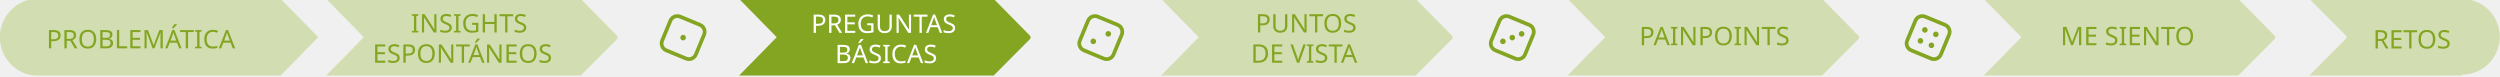
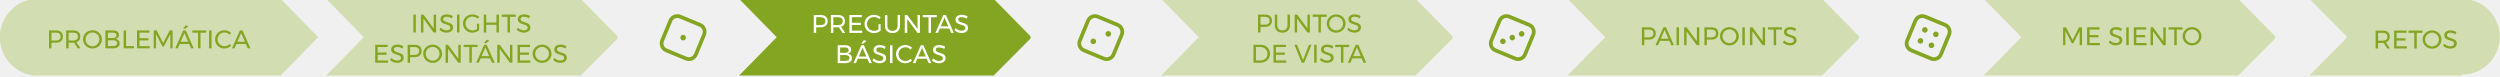
<svg xmlns="http://www.w3.org/2000/svg" version="1.1" id="Capa_1" x="0px" y="0px" width="1075.309px" height="33px" viewBox="0 0 1075.309 33" enable-background="new 0 0 1075.309 33" xml:space="preserve">
  <g>
    <g>
      <g>
-         <path fill="#D2DEB2" d="M265.68,16.164c0-0.178-0.068-0.591-0.204-0.728L249.776-0.5H140.279l16.192,16.502L140.283,32.5h109.498     l15.695-15.77C265.611,16.594,265.68,16.343,265.68,16.164z" />
+         <path fill="#D2DEB2" d="M265.68,16.164c0-0.178-0.068-0.591-0.204-0.728L249.776-0.5H140.279l16.192,16.502L140.283,32.5h109.497     l15.695-15.77C265.611,16.594,265.68,16.343,265.68,16.164z" />
      </g>
    </g>
    <g>
      <g>
        <g>
-           <path fill="#83A521" d="M443.291,16.164c0-0.178-0.067-0.591-0.203-0.728L427.388-0.5H317.892l16.191,16.502L317.895,32.5      h109.498l15.695-15.77C443.224,16.594,443.291,16.343,443.291,16.164z" />
+           <path fill="#83A521" d="M443.291,16.164c0-0.178-0.067-0.591-0.203-0.728L427.388-0.5H317.892l16.19,16.502L317.895,32.5      h109.498l15.695-15.77C443.224,16.594,443.291,16.343,443.291,16.164z" />
        </g>
      </g>
    </g>
    <g>
      <g>
        <g>
          <g>
            <path fill="#D2DEB2" d="M624.803,16.164c0-0.178-0.067-0.591-0.203-0.728L608.898-0.5H499.4l16.194,16.502L499.405,32.5       h109.498L624.6,16.73C624.734,16.594,624.803,16.343,624.803,16.164z" />
          </g>
        </g>
      </g>
    </g>
    <g>
      <g>
        <g>
          <path fill="#D2DEB2" d="M978.635,16.164c0-0.178-0.066-0.591-0.204-0.728L962.732-0.5H853.235l16.191,16.502L853.239,32.5      h109.498l15.692-15.77C978.567,16.594,978.635,16.343,978.635,16.164z" />
        </g>
      </g>
    </g>
    <g>
      <g>
        <g>
          <path fill="#D2DEB2" d="M799.635,16.164c0-0.178-0.066-0.591-0.204-0.728L783.732-0.5H674.235l16.191,16.502L674.239,32.5      h109.498l15.692-15.77C799.567,16.594,799.635,16.343,799.635,16.164z" />
        </g>
      </g>
    </g>
    <g>
      <g>
        <g>
          <g>
-             <text transform="matrix(1 0 0 1 176.7017 13.9707)" fill="#83A521" font-family="'Montserrat-Regular'" font-size="11">INSIGHTS</text>
-             <text transform="matrix(1 0 0 1 160.2847 26.9707)" fill="#83A521" font-family="'Montserrat-Regular'" font-size="11">ESPONTÁNEOS</text>
+             <g enable-background="new    ">
+               <path fill="#83A521" d="M177.802,6.271h1.056v7.7h-1.056V6.271z" />
+               <path fill="#83A521" d="M186.535,6.271h1.045v7.7h-1.067l-4.4-5.962v5.962h-1.056v-7.7h1.067l4.411,5.974V6.271z" />
+               <path fill="#83A521" d="M193.174,7.365c-0.385-0.113-0.739-0.171-1.062-0.171c-0.447,0-0.805,0.087-1.072,0.259        c-0.268,0.173-0.402,0.409-0.402,0.71c0,0.271,0.081,0.493,0.242,0.665c0.161,0.173,0.359,0.308,0.594,0.407        c0.234,0.099,0.561,0.214,0.979,0.347c0.521,0.161,0.942,0.315,1.265,0.462s0.598,0.364,0.825,0.654        c0.227,0.29,0.341,0.673,0.341,1.149c0,0.44-0.119,0.825-0.357,1.155s-0.572,0.585-1.001,0.765s-0.922,0.27-1.479,0.27        c-0.565,0-1.115-0.11-1.65-0.33c-0.536-0.221-0.998-0.514-1.386-0.88l0.473-0.913c0.367,0.359,0.779,0.636,1.237,0.83        c0.458,0.194,0.904,0.292,1.337,0.292c0.513,0,0.918-0.102,1.215-0.303c0.297-0.202,0.445-0.475,0.445-0.819        c0-0.271-0.081-0.495-0.242-0.671c-0.162-0.177-0.365-0.315-0.611-0.419c-0.246-0.103-0.577-0.216-0.995-0.341        c-0.514-0.153-0.932-0.304-1.254-0.451c-0.323-0.146-0.596-0.362-0.819-0.648s-0.335-0.664-0.335-1.133        c0-0.411,0.114-0.773,0.341-1.089c0.228-0.315,0.546-0.558,0.957-0.727c0.411-0.168,0.887-0.253,1.43-0.253        c0.462,0,0.915,0.068,1.358,0.203c0.444,0.137,0.838,0.317,1.183,0.545l-0.44,0.946        C193.931,7.649,193.559,7.479,193.174,7.365z" />
+               <path fill="#83A521" d="M196.567,6.271h1.056v7.7h-1.056V6.271z" />
+               <path fill="#83A521" d="M205.147,10.209h0.935v2.827c-0.389,0.308-0.843,0.554-1.364,0.736        c-0.521,0.184-1.038,0.275-1.551,0.275c-0.741,0-1.419-0.174-2.035-0.522c-0.616-0.349-1.102-0.825-1.458-1.431        c-0.356-0.604-0.534-1.267-0.534-1.985s0.18-1.376,0.539-1.975c0.359-0.598,0.851-1.068,1.474-1.413        c0.623-0.345,1.312-0.517,2.068-0.517c0.535,0,1.058,0.095,1.567,0.285c0.51,0.191,0.952,0.451,1.326,0.781l-0.605,0.771        c-0.308-0.286-0.662-0.508-1.062-0.666c-0.4-0.157-0.809-0.236-1.227-0.236c-0.55,0-1.056,0.132-1.518,0.396        c-0.462,0.264-0.827,0.623-1.094,1.077c-0.268,0.455-0.402,0.954-0.402,1.496c0,0.543,0.136,1.044,0.407,1.502        c0.271,0.458,0.638,0.821,1.1,1.089c0.462,0.268,0.968,0.401,1.518,0.401c0.323,0,0.651-0.053,0.985-0.159        c0.333-0.106,0.644-0.255,0.929-0.445V10.209z" />
+               <path fill="#83A521" d="M208.084,6.271h1.056v3.433h4.4V6.271h1.067v7.7h-1.067V10.66h-4.4v3.311h-1.056V6.271z" />
+               <path fill="#83A521" d="M215.817,6.271h6.017v0.968h-2.486v6.732h-1.056V7.238h-2.475V6.271z" />
+               <path fill="#83A521" d="M226.426,7.365c-0.385-0.113-0.739-0.171-1.062-0.171c-0.447,0-0.805,0.087-1.072,0.259        c-0.268,0.173-0.402,0.409-0.402,0.71c0,0.271,0.081,0.493,0.242,0.665c0.161,0.173,0.359,0.308,0.594,0.407        c0.234,0.099,0.561,0.214,0.979,0.347c0.521,0.161,0.942,0.315,1.265,0.462s0.598,0.364,0.825,0.654        c0.227,0.29,0.341,0.673,0.341,1.149c0,0.44-0.119,0.825-0.357,1.155s-0.572,0.585-1.001,0.765s-0.922,0.27-1.479,0.27        c-0.565,0-1.115-0.11-1.65-0.33c-0.536-0.221-0.998-0.514-1.386-0.88l0.473-0.913c0.367,0.359,0.779,0.636,1.237,0.83        c0.458,0.194,0.904,0.292,1.337,0.292c0.513,0,0.918-0.102,1.215-0.303c0.297-0.202,0.445-0.475,0.445-0.819        c0-0.271-0.081-0.495-0.242-0.671c-0.162-0.177-0.365-0.315-0.611-0.419c-0.246-0.103-0.577-0.216-0.995-0.341        c-0.514-0.153-0.932-0.304-1.254-0.451c-0.323-0.146-0.596-0.362-0.819-0.648s-0.335-0.664-0.335-1.133        c0-0.411,0.114-0.773,0.341-1.089c0.228-0.315,0.546-0.558,0.957-0.727c0.411-0.168,0.887-0.253,1.43-0.253        c0.462,0,0.915,0.068,1.358,0.203c0.444,0.137,0.838,0.317,1.183,0.545l-0.44,0.946        C227.183,7.649,226.811,7.479,226.426,7.365z" />
+             </g>
+             <g enable-background="new    ">
+               <path fill="#83A521" d="M161.385,19.271h5.346v0.957h-4.29v2.376h3.839v0.957h-3.839v2.453h4.422v0.957h-5.478V19.271z" />
+               <path fill="#83A521" d="M171.95,20.365c-0.385-0.113-0.739-0.171-1.062-0.171c-0.447,0-0.805,0.087-1.072,0.259        c-0.268,0.173-0.402,0.409-0.402,0.71c0,0.271,0.081,0.493,0.242,0.665c0.161,0.173,0.359,0.308,0.594,0.407        c0.234,0.099,0.561,0.214,0.979,0.347c0.521,0.161,0.942,0.315,1.265,0.462s0.598,0.364,0.825,0.654        c0.227,0.29,0.341,0.673,0.341,1.149c0,0.44-0.119,0.825-0.357,1.155s-0.572,0.585-1.001,0.765s-0.922,0.27-1.479,0.27        c-0.565,0-1.115-0.11-1.65-0.33c-0.536-0.221-0.998-0.514-1.386-0.88l0.473-0.913c0.367,0.359,0.779,0.636,1.237,0.83        c0.458,0.194,0.904,0.292,1.337,0.292c0.513,0,0.918-0.102,1.215-0.303c0.297-0.202,0.445-0.475,0.445-0.819        c0-0.271-0.081-0.495-0.242-0.671c-0.162-0.177-0.365-0.315-0.611-0.419c-0.246-0.103-0.577-0.216-0.995-0.341        c-0.514-0.153-0.932-0.304-1.254-0.451c-0.323-0.146-0.596-0.362-0.819-0.648s-0.335-0.664-0.335-1.133        c0-0.411,0.114-0.773,0.341-1.089c0.228-0.315,0.546-0.558,0.957-0.727c0.411-0.168,0.887-0.253,1.43-0.253        c0.462,0,0.915,0.068,1.358,0.203c0.444,0.137,0.838,0.317,1.183,0.545l-0.44,0.946        C172.707,20.649,172.335,20.479,171.95,20.365z" />
+               <path fill="#83A521" d="M180.541,19.953c0.524,0.454,0.787,1.093,0.787,1.914c0,0.857-0.264,1.523-0.792,1.996        s-1.269,0.709-2.222,0.709h-1.914v2.398h-1.056v-7.7h2.97C179.274,19.271,180.016,19.498,180.541,19.953z M179.787,23.182        c0.352-0.29,0.528-0.717,0.528-1.282c0-0.55-0.176-0.966-0.528-1.248s-0.858-0.424-1.518-0.424l-1.87,0.011v3.377h1.87        C178.929,23.615,179.435,23.471,179.787,23.182z" />
+               <path fill="#83A521" d="M188.131,19.722c0.62,0.345,1.109,0.815,1.469,1.413c0.359,0.599,0.539,1.256,0.539,1.975        s-0.18,1.381-0.539,1.985c-0.359,0.605-0.849,1.082-1.469,1.431s-1.3,0.522-2.041,0.522s-1.421-0.174-2.041-0.522        s-1.109-0.825-1.468-1.431c-0.359-0.604-0.539-1.267-0.539-1.985s0.18-1.376,0.539-1.975c0.359-0.598,0.847-1.068,1.463-1.413        c0.616-0.345,1.298-0.517,2.046-0.517C186.831,19.205,187.511,19.377,188.131,19.722z M184.611,20.547        c-0.458,0.264-0.823,0.621-1.094,1.072c-0.271,0.451-0.407,0.948-0.407,1.49c0,0.543,0.136,1.042,0.407,1.496        c0.271,0.455,0.636,0.816,1.094,1.084c0.458,0.268,0.955,0.401,1.491,0.401c0.535,0,1.028-0.134,1.479-0.401        s0.81-0.629,1.078-1.084c0.268-0.454,0.401-0.953,0.401-1.496c0-0.542-0.134-1.039-0.401-1.49        c-0.268-0.451-0.627-0.809-1.078-1.072c-0.451-0.265-0.944-0.396-1.479-0.396C185.566,20.15,185.069,20.282,184.611,20.547z" />
+               <path fill="#83A521" d="M197.135,19.271h1.045v7.7h-1.067l-4.4-5.962v5.962h-1.056v-7.7h1.067l4.411,5.974V19.271z" />
+               <path fill="#83A521" d="M199.4,19.271h6.017v0.968h-2.486v6.732h-1.056v-6.732H199.4V19.271z" />
+               <path fill="#83A521" d="M211.61,26.971l-0.814-1.87h-4.059l-0.803,1.87h-1.111l3.421-7.7h1.1l3.41,7.7H211.61z         M207.156,24.144h3.234l-1.628-3.74L207.156,24.144z M209.388,17.049l1.056,0.462l-1.364,1.078l-0.869-0.11L209.388,17.049z" />
+               <path fill="#83A521" d="M219.354,19.271h1.045v7.7h-1.067l-4.4-5.962v5.962h-1.056v-7.7h1.067l4.411,5.974V19.271z" />
+               <path fill="#83A521" d="M222.61,19.271h5.346v0.957h-4.29v2.376h3.839v0.957h-3.839v2.453h4.422v0.957h-5.478V19.271z" />
+               <path fill="#83A521" d="M235.199,19.722c0.62,0.345,1.109,0.815,1.469,1.413c0.359,0.599,0.539,1.256,0.539,1.975        s-0.18,1.381-0.539,1.985c-0.359,0.605-0.849,1.082-1.469,1.431s-1.3,0.522-2.041,0.522s-1.421-0.174-2.041-0.522        s-1.109-0.825-1.468-1.431c-0.359-0.604-0.539-1.267-0.539-1.985s0.18-1.376,0.539-1.975c0.359-0.598,0.847-1.068,1.463-1.413        c0.616-0.345,1.298-0.517,2.046-0.517C233.9,19.205,234.58,19.377,235.199,19.722z M231.679,20.547        c-0.458,0.264-0.823,0.621-1.094,1.072c-0.271,0.451-0.407,0.948-0.407,1.49c0,0.543,0.136,1.042,0.407,1.496        c0.271,0.455,0.636,0.816,1.094,1.084c0.458,0.268,0.955,0.401,1.491,0.401c0.535,0,1.028-0.134,1.479-0.401        s0.81-0.629,1.078-1.084c0.268-0.454,0.401-0.953,0.401-1.496c0-0.542-0.134-1.039-0.401-1.49        c-0.268-0.451-0.627-0.809-1.078-1.072c-0.451-0.265-0.944-0.396-1.479-0.396C232.635,20.15,232.138,20.282,231.679,20.547z" />
+               <path fill="#83A521" d="M242.107,20.365c-0.385-0.113-0.739-0.171-1.062-0.171c-0.447,0-0.805,0.087-1.072,0.259        c-0.268,0.173-0.402,0.409-0.402,0.71c0,0.271,0.081,0.493,0.242,0.665c0.161,0.173,0.359,0.308,0.594,0.407        c0.234,0.099,0.561,0.214,0.979,0.347c0.521,0.161,0.942,0.315,1.265,0.462s0.598,0.364,0.825,0.654        c0.227,0.29,0.341,0.673,0.341,1.149c0,0.44-0.119,0.825-0.357,1.155s-0.572,0.585-1.001,0.765s-0.922,0.27-1.479,0.27        c-0.565,0-1.115-0.11-1.65-0.33c-0.536-0.221-0.998-0.514-1.386-0.88l0.473-0.913c0.367,0.359,0.779,0.636,1.237,0.83        c0.458,0.194,0.904,0.292,1.337,0.292c0.513,0,0.918-0.102,1.215-0.303c0.297-0.202,0.445-0.475,0.445-0.819        c0-0.271-0.081-0.495-0.242-0.671c-0.162-0.177-0.365-0.315-0.611-0.419c-0.246-0.103-0.577-0.216-0.995-0.341        c-0.514-0.153-0.932-0.304-1.254-0.451c-0.323-0.146-0.596-0.362-0.819-0.648s-0.335-0.664-0.335-1.133        c0-0.411,0.114-0.773,0.341-1.089c0.228-0.315,0.546-0.558,0.957-0.727c0.411-0.168,0.887-0.253,1.43-0.253        c0.462,0,0.915,0.068,1.358,0.203c0.444,0.137,0.838,0.317,1.183,0.545l-0.44,0.946        C242.865,20.649,242.492,20.479,242.107,20.365z" />
+             </g>
          </g>
        </g>
        <g>
-           <text transform="matrix(1 0 0 1 540.0098 13.9707)" fill="#83A521" font-family="'Montserrat-Regular'" font-size="11">PUNTOS</text>
-           <text transform="matrix(1 0 0 1 538.0464 26.9707)" fill="#83A521" font-family="'Montserrat-Regular'" font-size="11">DE VISTA</text>
+           <g enable-background="new    ">
+             <path fill="#83A521" d="M546.307,6.953c0.524,0.454,0.787,1.093,0.787,1.914c0,0.857-0.265,1.523-0.793,1.996       c-0.527,0.473-1.268,0.709-2.222,0.709h-1.914v2.398h-1.056v-7.7h2.97C545.04,6.271,545.782,6.498,546.307,6.953z        M545.553,10.182c0.353-0.29,0.528-0.717,0.528-1.282c0-0.55-0.176-0.966-0.528-1.248c-0.352-0.282-0.857-0.424-1.518-0.424       l-1.87,0.011v3.377h1.87C544.696,10.615,545.201,10.471,545.553,10.182z" />
+             <path fill="#83A521" d="M549.97,12.491c0.392,0.399,0.933,0.6,1.622,0.6c0.682,0,1.218-0.2,1.606-0.6s0.583-0.955,0.583-1.667       V6.271h1.056v4.554c0,1.005-0.288,1.794-0.863,2.365c-0.575,0.572-1.37,0.858-2.382,0.858c-1.02,0-1.818-0.286-2.397-0.858       c-0.579-0.571-0.869-1.36-0.869-2.365V6.271h1.056v4.554C549.381,11.536,549.577,12.092,549.97,12.491z" />
+             <path fill="#83A521" d="M562.35,6.271h1.045v7.7h-1.066l-4.4-5.962v5.962h-1.056v-7.7h1.067l4.41,5.974V6.271z" />
+             <path fill="#83A521" d="M564.615,6.271h6.018v0.968h-2.486v6.732h-1.056V7.238h-2.476V6.271z" />
+             <path fill="#83A521" d="M576.766,6.722c0.619,0.345,1.109,0.815,1.469,1.413c0.358,0.599,0.539,1.256,0.539,1.975       s-0.181,1.381-0.539,1.985c-0.359,0.605-0.85,1.082-1.469,1.431c-0.62,0.349-1.301,0.522-2.041,0.522s-1.421-0.174-2.041-0.522       c-0.619-0.349-1.108-0.825-1.468-1.431c-0.359-0.604-0.539-1.267-0.539-1.985s0.18-1.376,0.539-1.975       c0.359-0.598,0.847-1.068,1.463-1.413s1.298-0.517,2.046-0.517C575.465,6.205,576.146,6.377,576.766,6.722z M573.245,7.547       c-0.458,0.264-0.823,0.621-1.095,1.072s-0.406,0.948-0.406,1.49c0,0.543,0.135,1.042,0.406,1.496       c0.271,0.455,0.637,0.816,1.095,1.084s0.955,0.401,1.491,0.401c0.535,0,1.027-0.134,1.479-0.401s0.811-0.629,1.078-1.084       c0.268-0.454,0.402-0.953,0.402-1.496c0-0.542-0.135-1.039-0.402-1.49s-0.627-0.809-1.078-1.072       c-0.451-0.265-0.943-0.396-1.479-0.396C574.2,7.15,573.703,7.282,573.245,7.547z" />
+             <path fill="#83A521" d="M583.674,7.365c-0.385-0.113-0.739-0.171-1.062-0.171c-0.447,0-0.805,0.087-1.072,0.259       c-0.268,0.173-0.401,0.409-0.401,0.71c0,0.271,0.081,0.493,0.242,0.665c0.161,0.173,0.359,0.308,0.595,0.407       c0.234,0.099,0.561,0.214,0.979,0.347c0.521,0.161,0.941,0.315,1.265,0.462s0.598,0.364,0.825,0.654       c0.227,0.29,0.341,0.673,0.341,1.149c0,0.44-0.119,0.825-0.357,1.155s-0.571,0.585-1.001,0.765s-0.922,0.27-1.479,0.27       c-0.565,0-1.114-0.11-1.649-0.33c-0.536-0.221-0.998-0.514-1.387-0.88l0.473-0.913c0.367,0.359,0.779,0.636,1.238,0.83       c0.458,0.194,0.903,0.292,1.336,0.292c0.514,0,0.919-0.102,1.216-0.303c0.297-0.202,0.445-0.475,0.445-0.819       c0-0.271-0.081-0.495-0.241-0.671c-0.162-0.177-0.365-0.315-0.611-0.419c-0.246-0.103-0.577-0.216-0.995-0.341       c-0.514-0.153-0.932-0.304-1.255-0.451c-0.322-0.146-0.596-0.362-0.818-0.648c-0.225-0.286-0.336-0.664-0.336-1.133       c0-0.411,0.113-0.773,0.341-1.089s0.546-0.558,0.957-0.727c0.411-0.168,0.888-0.253,1.431-0.253       c0.461,0,0.914,0.068,1.357,0.203c0.444,0.137,0.838,0.317,1.184,0.545l-0.44,0.946C584.431,7.649,584.059,7.479,583.674,7.365       z" />
+           </g>
+           <g enable-background="new    ">
+             <path fill="#83A521" d="M544.311,19.771c0.605,0.334,1.08,0.794,1.424,1.38c0.346,0.587,0.518,1.243,0.518,1.97       c0,0.726-0.174,1.382-0.522,1.969s-0.827,1.047-1.436,1.38c-0.608,0.334-1.291,0.501-2.046,0.501h-3.102v-7.7h3.135       C543.03,19.271,543.705,19.438,544.311,19.771z M543.76,25.64c0.438-0.249,0.781-0.594,1.035-1.034       c0.252-0.439,0.379-0.931,0.379-1.474c0-0.55-0.129-1.045-0.385-1.485c-0.257-0.439-0.607-0.786-1.051-1.039       s-0.938-0.38-1.479-0.38h-2.058v5.786h2.102C542.838,26.014,543.324,25.889,543.76,25.64z" />
+             <path fill="#83A521" d="M547.759,19.271h5.346v0.957h-4.29v2.376h3.84v0.957h-3.84v2.453h4.422v0.957h-5.478V19.271z" />
+             <path fill="#83A521" d="M556.78,19.271h1.133l2.541,6.523l2.541-6.523h1.11l-3.124,7.7h-1.1L556.78,19.271z" />
+             <path fill="#83A521" d="M565.26,19.271h1.056v7.7h-1.056V19.271z" />
+             <path fill="#83A521" d="M571.899,20.365c-0.385-0.113-0.739-0.171-1.062-0.171c-0.447,0-0.805,0.087-1.072,0.259       c-0.268,0.173-0.401,0.409-0.401,0.71c0,0.271,0.081,0.493,0.242,0.665c0.161,0.173,0.359,0.308,0.595,0.407       c0.234,0.099,0.561,0.214,0.979,0.347c0.521,0.161,0.941,0.315,1.265,0.462s0.598,0.364,0.825,0.654       c0.227,0.29,0.341,0.673,0.341,1.149c0,0.44-0.119,0.825-0.357,1.155s-0.571,0.585-1.001,0.765s-0.922,0.27-1.479,0.27       c-0.565,0-1.114-0.11-1.649-0.33c-0.536-0.221-0.998-0.514-1.387-0.88l0.473-0.913c0.367,0.359,0.779,0.636,1.238,0.83       c0.458,0.194,0.903,0.292,1.336,0.292c0.514,0,0.919-0.102,1.216-0.303c0.297-0.202,0.445-0.475,0.445-0.819       c0-0.271-0.081-0.495-0.241-0.671c-0.162-0.177-0.365-0.315-0.611-0.419c-0.246-0.103-0.577-0.216-0.995-0.341       c-0.514-0.153-0.932-0.304-1.255-0.451c-0.322-0.146-0.596-0.362-0.818-0.648c-0.225-0.286-0.336-0.664-0.336-1.133       c0-0.411,0.113-0.773,0.341-1.089s0.546-0.558,0.957-0.727c0.411-0.168,0.888-0.253,1.431-0.253       c0.461,0,0.914,0.068,1.357,0.203c0.444,0.137,0.838,0.317,1.184,0.545l-0.44,0.946       C572.656,20.649,572.283,20.479,571.899,20.365z" />
+             <path fill="#83A521" d="M574.301,19.271h6.018v0.968h-2.486v6.732h-1.056v-6.732h-2.476V19.271z" />
+             <path fill="#83A521" d="M586.512,26.971l-0.814-1.87h-4.059l-0.803,1.87h-1.111l3.421-7.7h1.101l3.409,7.7H586.512z        M582.057,24.144h3.234l-1.629-3.74L582.057,24.144z" />
+           </g>
        </g>
-         <text transform="matrix(1 0 0 1 705.1074 19.4453)" fill="#83A521" font-family="'Montserrat-Regular'" font-size="11">PAINPOINTS</text>
-         <g>
-           <text transform="matrix(1 0 0 1 886.2891 19.4453)" fill="#83A521" font-family="'Montserrat-Regular'" font-size="11">ME SIENTO</text>
+         <g enable-background="new    ">
+           <path fill="#83A521" d="M711.405,12.428c0.524,0.454,0.787,1.093,0.787,1.914c0,0.857-0.265,1.523-0.793,1.996      c-0.527,0.473-1.268,0.709-2.222,0.709h-1.914v2.398h-1.056v-7.7h2.97C710.138,11.745,710.88,11.973,711.405,12.428z       M710.651,15.656c0.353-0.29,0.528-0.717,0.528-1.282c0-0.55-0.176-0.966-0.528-1.248c-0.352-0.282-0.857-0.424-1.518-0.424      l-1.87,0.011v3.377h1.87C709.793,16.09,710.299,15.945,710.651,15.656z" />
+           <path fill="#83A521" d="M718.858,19.445l-0.814-1.87h-4.059l-0.803,1.87h-1.111l3.421-7.7h1.101l3.409,7.7H718.858z       M714.403,16.618h3.234l-1.629-3.74L714.403,16.618z" />
+           <path fill="#83A521" d="M721.123,11.745h1.056v7.7h-1.056V11.745z" />
+           <path fill="#83A521" d="M729.858,11.745h1.045v7.7h-1.067l-4.4-5.962v5.962h-1.056v-7.7h1.066l4.412,5.974V11.745z" />
+           <path fill="#83A521" d="M738.311,12.428c0.523,0.454,0.786,1.093,0.786,1.914c0,0.857-0.265,1.523-0.792,1.996      s-1.269,0.709-2.223,0.709h-1.914v2.398h-1.055v-7.7h2.969C737.043,11.745,737.785,11.973,738.311,12.428z M737.557,15.656      c0.352-0.29,0.527-0.717,0.527-1.282c0-0.55-0.176-0.966-0.527-1.248s-0.857-0.424-1.518-0.424l-1.871,0.011v3.377h1.871      C736.699,16.09,737.205,15.945,737.557,15.656z" />
+           <path fill="#83A521" d="M745.901,12.196c0.619,0.345,1.109,0.815,1.469,1.413c0.358,0.599,0.539,1.256,0.539,1.975      s-0.181,1.381-0.539,1.985c-0.359,0.605-0.85,1.082-1.469,1.431c-0.62,0.349-1.301,0.522-2.041,0.522s-1.421-0.174-2.041-0.522      c-0.619-0.349-1.108-0.825-1.468-1.431c-0.359-0.604-0.539-1.267-0.539-1.985s0.18-1.376,0.539-1.975      c0.359-0.598,0.847-1.068,1.463-1.413s1.298-0.517,2.046-0.517C744.6,11.68,745.281,11.852,745.901,12.196z M742.38,13.021      c-0.458,0.264-0.823,0.621-1.095,1.072s-0.406,0.948-0.406,1.49c0,0.543,0.135,1.042,0.406,1.496      c0.271,0.455,0.637,0.816,1.095,1.084s0.955,0.401,1.491,0.401c0.535,0,1.027-0.134,1.479-0.401s0.811-0.629,1.078-1.084      c0.268-0.454,0.402-0.953,0.402-1.496c0-0.542-0.135-1.039-0.402-1.49s-0.627-0.809-1.078-1.072      c-0.451-0.265-0.943-0.396-1.479-0.396C743.335,12.625,742.838,12.757,742.38,13.021z" />
+           <path fill="#83A521" d="M749.426,11.745h1.056v7.7h-1.056V11.745z" />
+           <path fill="#83A521" d="M758.16,11.745h1.045v7.7h-1.067l-4.4-5.962v5.962h-1.056v-7.7h1.066l4.412,5.974V11.745z" />
+           <path fill="#83A521" d="M760.426,11.745h6.017v0.968h-2.485v6.732h-1.057v-6.732h-2.475V11.745z" />
+           <path fill="#83A521" d="M771.035,12.84c-0.385-0.113-0.739-0.171-1.062-0.171c-0.447,0-0.805,0.087-1.072,0.259      c-0.268,0.173-0.401,0.409-0.401,0.71c0,0.271,0.081,0.493,0.242,0.665c0.161,0.173,0.359,0.308,0.595,0.407      c0.234,0.099,0.561,0.214,0.979,0.347c0.521,0.161,0.941,0.315,1.265,0.462s0.598,0.364,0.825,0.654      c0.227,0.29,0.341,0.673,0.341,1.149c0,0.44-0.119,0.825-0.357,1.155s-0.571,0.585-1.001,0.765s-0.922,0.27-1.479,0.27      c-0.565,0-1.114-0.11-1.649-0.33c-0.536-0.221-0.998-0.514-1.387-0.88l0.473-0.913c0.367,0.359,0.779,0.636,1.238,0.83      c0.458,0.194,0.903,0.292,1.336,0.292c0.514,0,0.919-0.102,1.216-0.303c0.297-0.202,0.445-0.475,0.445-0.819      c0-0.271-0.081-0.495-0.241-0.671c-0.162-0.177-0.365-0.315-0.611-0.419c-0.246-0.103-0.577-0.216-0.995-0.341      c-0.514-0.153-0.932-0.304-1.255-0.451c-0.322-0.146-0.596-0.362-0.818-0.648c-0.225-0.286-0.336-0.664-0.336-1.133      c0-0.411,0.113-0.773,0.341-1.089s0.546-0.558,0.957-0.727c0.411-0.168,0.888-0.253,1.431-0.253      c0.461,0,0.914,0.068,1.357,0.203c0.444,0.137,0.838,0.317,1.184,0.545l-0.44,0.946C771.792,13.124,771.42,12.953,771.035,12.84      z" />
        </g>
        <g>
-           <text transform="matrix(1 0 0 1 348.9053 14.1465)" fill="#FFFFFF" font-family="'Montserrat-Regular'" font-size="11">PREGUNTAS </text>
-           <text transform="matrix(1 0 0 1 359.2012 27.1465)" fill="#FFFFFF" font-family="'Montserrat-Regular'" font-size="11">BÁSICAS</text>
+           <g enable-background="new    ">
+             <path fill="#83A521" d="M887.389,11.745h1.254l2.816,5.412l2.793-5.412h1.266v7.7h-0.99l-0.011-6.149l-2.739,5.335h-0.648       l-2.762-5.335v6.149h-0.979V11.745z" />
+             <path fill="#83A521" d="M897.718,11.745h5.346v0.957h-4.29v2.376h3.84v0.957h-3.84v2.453h4.422v0.957h-5.478V11.745z" />
+             <path fill="#83A521" d="M911.165,12.84c-0.385-0.113-0.739-0.171-1.062-0.171c-0.447,0-0.805,0.087-1.072,0.259       c-0.268,0.173-0.402,0.409-0.402,0.71c0,0.271,0.082,0.493,0.242,0.665c0.162,0.173,0.359,0.308,0.595,0.407       c0.234,0.099,0.562,0.214,0.979,0.347c0.52,0.161,0.941,0.315,1.264,0.462c0.323,0.146,0.598,0.364,0.826,0.654       c0.227,0.29,0.34,0.673,0.34,1.149c0,0.44-0.119,0.825-0.357,1.155s-0.571,0.585-1,0.765c-0.43,0.18-0.923,0.27-1.48,0.27       c-0.564,0-1.114-0.11-1.649-0.33c-0.536-0.221-0.997-0.514-1.386-0.88l0.473-0.913c0.367,0.359,0.779,0.636,1.237,0.83       s0.903,0.292,1.337,0.292c0.514,0,0.918-0.102,1.215-0.303c0.297-0.202,0.445-0.475,0.445-0.819       c0-0.271-0.08-0.495-0.241-0.671c-0.161-0.177-0.365-0.315-0.61-0.419c-0.246-0.103-0.578-0.216-0.996-0.341       c-0.514-0.153-0.932-0.304-1.254-0.451c-0.322-0.146-0.596-0.362-0.819-0.648s-0.335-0.664-0.335-1.133       c0-0.411,0.113-0.773,0.34-1.089c0.229-0.315,0.547-0.558,0.957-0.727c0.411-0.168,0.888-0.253,1.431-0.253       c0.462,0,0.915,0.068,1.358,0.203c0.443,0.137,0.838,0.317,1.183,0.545l-0.44,0.946       C911.922,13.124,911.551,12.953,911.165,12.84z" />
+             <path fill="#83A521" d="M914.559,11.745h1.056v7.7h-1.056V11.745z" />
+             <path fill="#83A521" d="M917.815,11.745h5.346v0.957h-4.29v2.376h3.839v0.957h-3.839v2.453h4.423v0.957h-5.479V11.745z" />
+             <path fill="#83A521" d="M930.476,11.745h1.045v7.7h-1.067l-4.4-5.962v5.962h-1.055v-7.7h1.066l4.411,5.974V11.745z" />
+             <path fill="#83A521" d="M932.741,11.745h6.017v0.968h-2.485v6.732h-1.056v-6.732h-2.476V11.745z" />
+             <path fill="#83A521" d="M944.891,12.196c0.619,0.345,1.109,0.815,1.469,1.413c0.359,0.599,0.539,1.256,0.539,1.975       s-0.18,1.381-0.539,1.985c-0.359,0.605-0.85,1.082-1.469,1.431s-1.3,0.522-2.041,0.522c-0.74,0-1.42-0.174-2.04-0.522       s-1.108-0.825-1.468-1.431c-0.359-0.604-0.539-1.267-0.539-1.985s0.18-1.376,0.539-1.975c0.359-0.598,0.847-1.068,1.463-1.413       c0.615-0.345,1.297-0.517,2.045-0.517C943.591,11.68,944.272,11.852,944.891,12.196z M941.371,13.021       c-0.459,0.264-0.824,0.621-1.095,1.072c-0.271,0.451-0.407,0.948-0.407,1.49c0,0.543,0.136,1.042,0.407,1.496       c0.271,0.455,0.636,0.816,1.095,1.084c0.458,0.268,0.955,0.401,1.49,0.401s1.028-0.134,1.479-0.401s0.81-0.629,1.078-1.084       c0.268-0.454,0.401-0.953,0.401-1.496c0-0.542-0.134-1.039-0.401-1.49c-0.269-0.451-0.627-0.809-1.078-1.072       c-0.451-0.265-0.944-0.396-1.479-0.396S941.829,12.757,941.371,13.021z" />
+           </g>
+         </g>
+         <g>
+           <g enable-background="new    ">
+             <path fill="#FFFFFF" d="M355.202,7.129c0.524,0.454,0.787,1.093,0.787,1.914c0,0.857-0.264,1.523-0.792,1.996       s-1.269,0.709-2.222,0.709h-1.914v2.398h-1.056v-7.7h2.97C353.936,6.446,354.678,6.674,355.202,7.129z M354.449,10.357       c0.352-0.29,0.528-0.717,0.528-1.282c0-0.55-0.176-0.966-0.528-1.248s-0.858-0.424-1.518-0.424l-1.87,0.011v3.377h1.87       C353.591,10.791,354.097,10.646,354.449,10.357z" />
+             <path fill="#FFFFFF" d="M362.358,14.146l-1.529-2.42c-0.176,0.015-0.319,0.021-0.429,0.021h-1.958v2.398h-1.056v-7.7h3.014       c0.976,0,1.729,0.226,2.261,0.677s0.797,1.091,0.797,1.92c0,0.623-0.145,1.147-0.435,1.572       c-0.29,0.426-0.706,0.733-1.249,0.924l1.793,2.607H362.358z M360.4,10.791c0.66,0,1.166-0.145,1.518-0.434       c0.352-0.29,0.528-0.717,0.528-1.282c0-0.55-0.176-0.966-0.528-1.248s-0.858-0.424-1.518-0.424h-1.958v3.388H360.4z" />
+             <path fill="#FFFFFF" d="M365.339,6.446h5.346v0.957h-4.29v2.376h3.839v0.957h-3.839v2.453h4.422v0.957h-5.478V6.446z" />
+             <path fill="#FFFFFF" d="M377.845,10.385h0.935v2.827c-0.389,0.308-0.843,0.554-1.364,0.736       c-0.521,0.184-1.038,0.275-1.551,0.275c-0.741,0-1.419-0.174-2.035-0.522c-0.616-0.349-1.102-0.825-1.458-1.431       c-0.356-0.604-0.534-1.267-0.534-1.985s0.18-1.376,0.539-1.975c0.359-0.598,0.851-1.068,1.474-1.413       c0.623-0.345,1.312-0.517,2.068-0.517c0.535,0,1.058,0.095,1.567,0.285c0.51,0.191,0.952,0.451,1.326,0.781l-0.605,0.771       c-0.308-0.286-0.662-0.508-1.062-0.666c-0.4-0.157-0.809-0.236-1.227-0.236c-0.55,0-1.056,0.132-1.518,0.396       c-0.462,0.264-0.827,0.623-1.094,1.077c-0.268,0.455-0.402,0.954-0.402,1.496c0,0.543,0.136,1.044,0.407,1.502       c0.271,0.458,0.638,0.821,1.1,1.089c0.462,0.268,0.968,0.401,1.518,0.401c0.323,0,0.651-0.053,0.985-0.159       c0.333-0.106,0.644-0.255,0.929-0.445V10.385z" />
+             <path fill="#FFFFFF" d="M382.262,12.667c0.392,0.399,0.933,0.6,1.623,0.6c0.682,0,1.217-0.2,1.606-0.6s0.583-0.955,0.583-1.667       V6.446h1.056V11c0,1.005-0.288,1.794-0.863,2.365c-0.576,0.572-1.37,0.858-2.381,0.858c-1.02,0-1.819-0.286-2.398-0.858       c-0.58-0.571-0.869-1.36-0.869-2.365V6.446h1.056V11C381.674,11.712,381.87,12.268,382.262,12.667z" />
+             <path fill="#FFFFFF" d="M394.643,6.446h1.045v7.7h-1.067l-4.4-5.962v5.962h-1.056v-7.7h1.067l4.411,5.974V6.446z" />
+             <path fill="#FFFFFF" d="M396.908,6.446h6.017v0.968h-2.486v6.732h-1.056V7.414h-2.475V6.446z" />
+             <path fill="#FFFFFF" d="M409.118,14.146l-0.814-1.87h-4.059l-0.803,1.87h-1.111l3.421-7.7h1.1l3.41,7.7H409.118z        M404.664,11.319h3.234l-1.628-3.74L404.664,11.319z" />
+             <path fill="#FFFFFF" d="M414.69,7.541c-0.385-0.113-0.739-0.171-1.062-0.171c-0.447,0-0.805,0.087-1.072,0.259       c-0.268,0.173-0.402,0.409-0.402,0.71c0,0.271,0.081,0.493,0.242,0.665c0.161,0.173,0.359,0.308,0.594,0.407       c0.234,0.099,0.561,0.214,0.979,0.347c0.521,0.161,0.942,0.315,1.265,0.462s0.598,0.364,0.825,0.654       c0.227,0.29,0.341,0.673,0.341,1.149c0,0.44-0.119,0.825-0.357,1.155s-0.572,0.585-1.001,0.765s-0.922,0.27-1.479,0.27       c-0.565,0-1.115-0.11-1.65-0.33c-0.536-0.221-0.998-0.514-1.386-0.88L411,12.09c0.367,0.359,0.779,0.636,1.237,0.83       c0.458,0.194,0.904,0.292,1.337,0.292c0.513,0,0.918-0.102,1.215-0.303c0.297-0.202,0.445-0.475,0.445-0.819       c0-0.271-0.081-0.495-0.242-0.671c-0.162-0.177-0.365-0.315-0.611-0.419c-0.246-0.103-0.577-0.216-0.995-0.341       c-0.514-0.153-0.932-0.304-1.254-0.451c-0.323-0.146-0.596-0.362-0.819-0.648s-0.335-0.664-0.335-1.133       c0-0.411,0.114-0.773,0.341-1.089c0.228-0.315,0.546-0.558,0.957-0.727c0.411-0.168,0.887-0.253,1.43-0.253       c0.462,0,0.915,0.068,1.358,0.203c0.444,0.137,0.838,0.317,1.183,0.545l-0.44,0.946C415.448,7.825,415.075,7.654,414.69,7.541z       " />
+           </g>
+           <g enable-background="new    ">
+             <path fill="#FFFFFF" d="M365.444,19.958c0.451,0.341,0.676,0.812,0.676,1.413c0,0.44-0.125,0.812-0.374,1.117       c-0.25,0.304-0.59,0.508-1.023,0.61c0.535,0.081,0.955,0.295,1.26,0.644c0.304,0.349,0.456,0.782,0.456,1.304       c0,0.659-0.247,1.175-0.742,1.545s-1.179,0.556-2.052,0.556h-3.344v-7.7h3.289C364.375,19.446,364.992,19.617,365.444,19.958z        M364.64,22.411c0.26-0.202,0.391-0.489,0.391-0.863c0-0.367-0.13-0.649-0.391-0.848c-0.26-0.197-0.629-0.293-1.105-0.286       h-2.178v2.3h2.178C364.011,22.714,364.38,22.612,364.64,22.411z M364.877,25.854c0.323-0.223,0.484-0.537,0.484-0.94       c0-0.389-0.162-0.692-0.484-0.913c-0.323-0.22-0.77-0.329-1.342-0.329h-2.178v2.508h2.178       C364.107,26.186,364.554,26.078,364.877,25.854z" />
+             <path fill="#FFFFFF" d="M373.853,27.146l-0.814-1.87h-4.059l-0.803,1.87h-1.111l3.421-7.7h1.1l3.41,7.7H373.853z        M369.398,24.319h3.234l-1.628-3.74L369.398,24.319z M371.631,17.225l1.056,0.462l-1.364,1.078l-0.869-0.11L371.631,17.225z" />
+             <path fill="#FFFFFF" d="M379.425,20.541c-0.385-0.113-0.739-0.171-1.062-0.171c-0.447,0-0.805,0.087-1.072,0.259       c-0.268,0.173-0.402,0.409-0.402,0.71c0,0.271,0.081,0.493,0.242,0.665c0.161,0.173,0.359,0.308,0.594,0.407       c0.234,0.099,0.561,0.214,0.979,0.347c0.521,0.161,0.942,0.315,1.265,0.462s0.598,0.364,0.825,0.654       c0.227,0.29,0.341,0.673,0.341,1.149c0,0.44-0.119,0.825-0.357,1.155s-0.572,0.585-1.001,0.765s-0.922,0.27-1.479,0.27       c-0.565,0-1.115-0.11-1.65-0.33c-0.536-0.221-0.998-0.514-1.386-0.88l0.473-0.913c0.367,0.359,0.779,0.636,1.237,0.83       c0.458,0.194,0.904,0.292,1.337,0.292c0.513,0,0.918-0.102,1.215-0.303c0.297-0.202,0.445-0.475,0.445-0.819       c0-0.271-0.081-0.495-0.242-0.671c-0.162-0.177-0.365-0.315-0.611-0.419c-0.246-0.103-0.577-0.216-0.995-0.341       c-0.514-0.153-0.932-0.304-1.254-0.451c-0.323-0.146-0.596-0.362-0.819-0.648s-0.335-0.664-0.335-1.133       c0-0.411,0.114-0.773,0.341-1.089c0.228-0.315,0.546-0.558,0.957-0.727c0.411-0.168,0.887-0.253,1.43-0.253       c0.462,0,0.915,0.068,1.358,0.203c0.444,0.137,0.838,0.317,1.183,0.545l-0.44,0.946       C380.182,20.825,379.81,20.654,379.425,20.541z" />
+             <path fill="#FFFFFF" d="M382.818,19.446h1.056v7.7h-1.056V19.446z" />
+             <path fill="#FFFFFF" d="M390.628,20.574c-0.389-0.173-0.788-0.259-1.199-0.259c-0.543,0-1.042,0.132-1.496,0.396       c-0.455,0.264-0.814,0.621-1.078,1.072c-0.264,0.451-0.396,0.947-0.396,1.49c0,0.535,0.132,1.03,0.396,1.485       c0.264,0.454,0.624,0.813,1.078,1.078c0.455,0.264,0.953,0.396,1.496,0.396c0.403,0,0.799-0.082,1.188-0.247       s0.733-0.391,1.034-0.677l0.638,0.693c-0.389,0.381-0.84,0.68-1.353,0.896c-0.513,0.216-1.034,0.324-1.562,0.324       c-0.733,0-1.404-0.174-2.013-0.522c-0.609-0.349-1.089-0.823-1.441-1.425c-0.352-0.602-0.528-1.265-0.528-1.991       c0-0.719,0.178-1.376,0.534-1.975c0.355-0.598,0.841-1.068,1.458-1.413c0.616-0.345,1.294-0.517,2.035-0.517       c0.535,0,1.054,0.101,1.557,0.302c0.502,0.202,0.937,0.486,1.304,0.853l-0.627,0.76       C391.358,20.986,391.016,20.746,390.628,20.574z" />
+             <path fill="#FFFFFF" d="M399.439,27.146l-0.814-1.87h-4.059l-0.803,1.87h-1.111l3.421-7.7h1.1l3.41,7.7H399.439z        M394.984,24.319h3.234l-1.628-3.74L394.984,24.319z" />
+             <path fill="#FFFFFF" d="M405.01,20.541c-0.385-0.113-0.739-0.171-1.062-0.171c-0.447,0-0.805,0.087-1.072,0.259       c-0.268,0.173-0.402,0.409-0.402,0.71c0,0.271,0.081,0.493,0.242,0.665c0.161,0.173,0.359,0.308,0.594,0.407       c0.234,0.099,0.561,0.214,0.979,0.347c0.521,0.161,0.942,0.315,1.265,0.462s0.598,0.364,0.825,0.654       c0.227,0.29,0.341,0.673,0.341,1.149c0,0.44-0.119,0.825-0.357,1.155s-0.572,0.585-1.001,0.765s-0.922,0.27-1.479,0.27       c-0.565,0-1.115-0.11-1.65-0.33c-0.536-0.221-0.998-0.514-1.386-0.88l0.473-0.913c0.367,0.359,0.779,0.636,1.237,0.83       c0.458,0.194,0.904,0.292,1.337,0.292c0.513,0,0.918-0.102,1.215-0.303c0.297-0.202,0.445-0.475,0.445-0.819       c0-0.271-0.081-0.495-0.242-0.671c-0.162-0.177-0.365-0.315-0.611-0.419c-0.246-0.103-0.577-0.216-0.995-0.341       c-0.514-0.153-0.932-0.304-1.254-0.451c-0.323-0.146-0.596-0.362-0.819-0.648s-0.335-0.664-0.335-1.133       c0-0.411,0.114-0.773,0.341-1.089c0.228-0.315,0.546-0.558,0.957-0.727c0.411-0.168,0.887-0.253,1.43-0.253       c0.462,0,0.915,0.068,1.358,0.203c0.444,0.137,0.838,0.317,1.183,0.545l-0.44,0.946       C405.767,20.825,405.395,20.654,405.01,20.541z" />
+           </g>
        </g>
      </g>
    </g>
    <g>
-       <path fill="#83A521" d="M647.938,6.111c-1.568,0.013-3.058,0.949-3.694,2.488l-3.536,8.535c-0.848,2.05,0.133,4.412,2.18,5.261    l8.541,3.539c2.048,0.85,4.413-0.133,5.262-2.182l3.537-8.536c0.849-2.051-0.134-4.414-2.182-5.264l-8.539-3.538    C648.992,6.206,648.459,6.107,647.938,6.111z M647.94,7.714c0.313-0.001,0.636,0.063,0.948,0.19l8.538,3.539    c1.251,0.517,1.824,1.908,1.309,3.156l-3.535,8.538c-0.519,1.25-1.908,1.825-3.157,1.307l-8.542-3.538    c-1.246-0.517-1.822-1.905-1.304-3.153l3.535-8.539C646.12,8.277,646.997,7.717,647.94,7.714z M654.491,13.358    c-0.667,0-1.209,0.54-1.209,1.206c0,0.667,0.542,1.208,1.209,1.208c0.668,0,1.208-0.541,1.208-1.208    C655.699,13.898,655.159,13.358,654.491,13.358z M650.466,14.97c-0.668,0-1.207,0.54-1.207,1.207c0,0.665,0.539,1.208,1.207,1.208    l0,0c0.667,0,1.206-0.543,1.206-1.208l0,0C651.672,15.51,651.133,14.97,650.466,14.97z M646.44,16.578    c-0.669,0-1.209,0.541-1.209,1.206c0,0.669,0.541,1.21,1.209,1.21c0.667,0,1.208-0.541,1.208-1.21    C647.648,17.119,647.107,16.578,646.44,16.578z" />
-       <path fill="#83A521" d="M470.947,6.111c-1.569,0.013-3.058,0.949-3.696,2.488l-3.535,8.535c-0.85,2.05,0.132,4.414,2.179,5.263    l8.54,3.539c2.049,0.848,4.413-0.135,5.263-2.184l3.536-8.536c0.849-2.049-0.132-4.414-2.18-5.261l-8.541-3.54    C472.001,6.206,471.468,6.107,470.947,6.111z M470.949,7.714c0.312,0,0.637,0.063,0.945,0.19l8.541,3.539    c1.252,0.517,1.824,1.908,1.308,3.156l-3.535,8.54c-0.519,1.248-1.907,1.823-3.158,1.305l-8.538-3.538    c-1.25-0.517-1.824-1.905-1.309-3.153l3.536-8.539C469.126,8.277,470.007,7.721,470.949,7.714z M476.692,13.358    c-0.666,0-1.207,0.54-1.207,1.206c0,0.67,0.541,1.208,1.207,1.208c0.669,0,1.21-0.538,1.21-1.208    C477.902,13.898,477.361,13.358,476.692,13.358z M470.255,16.578c-0.668,0-1.208,0.541-1.208,1.207    c0,0.668,0.54,1.209,1.208,1.209c0.665,0,1.208-0.541,1.208-1.209C471.463,17.119,470.92,16.578,470.255,16.578z" />
-       <path fill="#83A521" d="M826.806,6.111c-1.569,0.013-3.059,0.949-3.695,2.488l-3.536,8.535c-0.85,2.05,0.132,4.414,2.18,5.263    l8.541,3.539c2.047,0.848,4.412-0.135,5.261-2.184l3.537-8.536c0.849-2.049-0.132-4.414-2.179-5.261l-8.541-3.54    C827.86,6.206,827.327,6.107,826.806,6.111z M826.808,7.714c0.313,0,0.637,0.063,0.947,0.19l8.54,3.539    c1.25,0.517,1.824,1.908,1.306,3.156l-3.532,8.54c-0.52,1.248-1.908,1.823-3.157,1.305l-8.539-3.538    c-1.251-0.517-1.826-1.905-1.31-3.153l3.536-8.539C824.985,8.277,825.864,7.721,826.808,7.714z M832.722,13.566    c-0.664-0.04-1.236,0.463-1.279,1.127c-0.042,0.667,0.465,1.24,1.129,1.281c0.667,0.043,1.239-0.461,1.282-1.129    C833.895,14.18,833.389,13.608,832.722,13.566z M826.095,16.375c-0.667-0.043-1.237,0.466-1.28,1.13    c-0.044,0.666,0.463,1.241,1.128,1.283c0.666,0.042,1.239-0.465,1.281-1.131C827.267,16.991,826.758,16.416,826.095,16.375z     M831.943,19.566c0.042-0.666-0.462-1.239-1.127-1.281c-0.67-0.042-1.24,0.465-1.281,1.129c-0.042,0.666,0.462,1.241,1.13,1.283    C831.331,20.739,831.902,20.232,831.943,19.566z M829.136,12.938c0.042-0.666-0.465-1.239-1.13-1.281    c-0.666-0.042-1.24,0.462-1.283,1.129c-0.042,0.665,0.465,1.24,1.13,1.282C828.521,14.11,829.095,13.602,829.136,12.938z" />
-       <path fill="#83A521" d="M291.299,6.111c-1.568,0.013-3.057,0.949-3.694,2.488l-3.537,8.535c-0.848,2.05,0.133,4.412,2.18,5.261    l8.541,3.539c2.048,0.85,4.413-0.133,5.261-2.182l3.538-8.536c0.848-2.051-0.134-4.414-2.182-5.264l-8.539-3.538    C292.354,6.206,291.821,6.107,291.299,6.111z M291.303,7.714c0.314-0.001,0.636,0.063,0.949,0.19l8.538,3.539    c1.251,0.517,1.824,1.908,1.308,3.156l-3.535,8.538c-0.518,1.25-1.908,1.825-3.157,1.307l-8.542-3.538    c-1.246-0.517-1.822-1.905-1.304-3.153l3.535-8.539C289.482,8.277,290.359,7.717,291.303,7.714z M293.828,14.97    c-0.668,0-1.207,0.54-1.207,1.207c0,0.665,0.539,1.208,1.207,1.208l0,0c0.667,0,1.206-0.543,1.206-1.208l0,0    C295.034,15.51,294.495,14.97,293.828,14.97z" />
+       <path fill="#83A521" d="M647.938,6.111c-1.568,0.013-3.058,0.949-3.694,2.488l-3.536,8.535c-0.848,2.05,0.134,4.412,2.181,5.261    l8.541,3.539c2.048,0.851,4.413-0.133,5.262-2.182l3.537-8.536c0.849-2.051-0.134-4.414-2.182-5.264l-8.539-3.538    C648.991,6.206,648.459,6.107,647.938,6.111z M647.94,7.714c0.313-0.001,0.636,0.063,0.948,0.19l8.538,3.539    c1.251,0.517,1.824,1.908,1.309,3.156l-3.535,8.538c-0.519,1.25-1.907,1.825-3.156,1.307l-8.542-3.537    c-1.246-0.518-1.822-1.905-1.305-3.153l3.535-8.539C646.119,8.277,646.996,7.717,647.94,7.714z M654.49,13.358    c-0.667,0-1.209,0.54-1.209,1.206c0,0.667,0.542,1.208,1.209,1.208c0.668,0,1.208-0.541,1.208-1.208    C655.698,13.898,655.158,13.358,654.49,13.358z M650.466,14.97c-0.668,0-1.207,0.54-1.207,1.207c0,0.665,0.539,1.208,1.207,1.208    l0,0c0.667,0,1.206-0.543,1.206-1.208l0,0C651.672,15.51,651.133,14.97,650.466,14.97z M646.44,16.578    c-0.669,0-1.209,0.541-1.209,1.206c0,0.669,0.541,1.21,1.209,1.21c0.667,0,1.208-0.541,1.208-1.21    C647.648,17.119,647.107,16.578,646.44,16.578z" />
+       <path fill="#83A521" d="M470.947,6.111c-1.568,0.013-3.058,0.949-3.696,2.488l-3.534,8.535c-0.851,2.05,0.132,4.414,2.179,5.263    l8.54,3.539c2.049,0.849,4.413-0.135,5.263-2.184l3.536-8.536c0.849-2.049-0.132-4.414-2.18-5.261l-8.541-3.54    C472,6.206,471.468,6.107,470.947,6.111z M470.948,7.714c0.312,0,0.638,0.063,0.945,0.19l8.541,3.539    c1.252,0.517,1.824,1.908,1.308,3.156l-3.535,8.54c-0.519,1.248-1.906,1.823-3.157,1.305l-8.538-3.537    c-1.25-0.518-1.824-1.905-1.31-3.153l3.536-8.539C469.125,8.277,470.007,7.721,470.948,7.714z M476.692,13.358    c-0.666,0-1.207,0.54-1.207,1.206c0,0.67,0.541,1.208,1.207,1.208c0.669,0,1.21-0.538,1.21-1.208    C477.902,13.898,477.361,13.358,476.692,13.358z M470.255,16.578c-0.668,0-1.208,0.541-1.208,1.207    c0,0.668,0.54,1.209,1.208,1.209c0.665,0,1.208-0.541,1.208-1.209C471.463,17.119,470.92,16.578,470.255,16.578z" />
+       <path fill="#83A521" d="M826.806,6.111c-1.569,0.013-3.06,0.949-3.695,2.488l-3.536,8.535c-0.85,2.05,0.133,4.414,2.181,5.263    l8.541,3.539c2.047,0.849,4.411-0.135,5.261-2.184l3.537-8.536c0.849-2.049-0.132-4.414-2.18-5.261l-8.541-3.54    C827.86,6.206,827.326,6.107,826.806,6.111z M826.808,7.714c0.312,0,0.637,0.063,0.947,0.19l8.54,3.539    c1.25,0.517,1.823,1.908,1.306,3.156l-3.532,8.54c-0.52,1.248-1.908,1.823-3.157,1.305l-8.538-3.537    c-1.252-0.518-1.826-1.905-1.311-3.153l3.536-8.539C824.985,8.277,825.864,7.721,826.808,7.714z M832.722,13.566    c-0.664-0.04-1.236,0.463-1.279,1.127c-0.042,0.667,0.465,1.24,1.129,1.281c0.667,0.043,1.239-0.461,1.282-1.129    C833.895,14.18,833.389,13.608,832.722,13.566z M826.095,16.375c-0.667-0.043-1.237,0.466-1.28,1.13    c-0.044,0.666,0.463,1.241,1.128,1.283c0.666,0.042,1.239-0.466,1.281-1.132C827.267,16.991,826.758,16.416,826.095,16.375z     M831.943,19.566c0.042-0.666-0.462-1.239-1.127-1.281c-0.67-0.042-1.24,0.465-1.281,1.129c-0.042,0.666,0.462,1.24,1.13,1.283    C831.33,20.738,831.902,20.232,831.943,19.566z M829.136,12.938c0.042-0.666-0.465-1.239-1.13-1.281    c-0.666-0.042-1.24,0.462-1.283,1.129c-0.042,0.665,0.465,1.24,1.13,1.282C828.521,14.11,829.095,13.602,829.136,12.938z" />
+       <path fill="#83A521" d="M291.299,6.111c-1.568,0.013-3.057,0.949-3.694,2.488l-3.537,8.535c-0.848,2.05,0.134,4.412,2.181,5.261    l8.541,3.539c2.048,0.851,4.413-0.133,5.261-2.182l3.538-8.536c0.848-2.051-0.134-4.414-2.183-5.264l-8.538-3.538    C292.354,6.206,291.821,6.107,291.299,6.111z M291.303,7.714c0.314-0.001,0.636,0.063,0.949,0.19l8.538,3.539    c1.251,0.517,1.823,1.908,1.308,3.156l-3.535,8.538c-0.518,1.25-1.908,1.825-3.157,1.307l-8.542-3.537    c-1.245-0.518-1.821-1.905-1.304-3.153l3.535-8.539C289.482,8.277,290.359,7.717,291.303,7.714z M293.828,14.97    c-0.668,0-1.207,0.54-1.207,1.207c0,0.665,0.539,1.208,1.207,1.208l0,0c0.667,0,1.206-0.543,1.206-1.208l0,0    C295.034,15.51,294.495,14.97,293.828,14.97z" />
    </g>
    <path fill="#D2DEB2" d="M136.896,16.002L120.71,32.5H15.97c-8.878,0-16.047-7.605-16.047-16.498C-0.077,7.114,7.092-0.5,15.97-0.5   h104.732L136.896,16.002z" />
    <g>
      <g>
-         <text transform="matrix(1 0 0 1 19.98 20.7852)" fill="#83A521" font-family="'Montserrat-Regular'" font-size="11">PROBLEMÁTICA</text>
+         <g enable-background="new    ">
+           <path fill="#83A521" d="M26.277,13.769c0.524,0.454,0.787,1.093,0.787,1.914c0,0.857-0.264,1.523-0.792,1.996      s-1.269,0.709-2.222,0.709h-1.914v2.398H21.08v-7.7h2.97C25.01,13.086,25.753,13.313,26.277,13.769z M25.524,16.997      c0.352-0.29,0.528-0.717,0.528-1.282c0-0.55-0.176-0.966-0.528-1.248s-0.858-0.424-1.518-0.424l-1.87,0.011v3.377h1.87      C24.666,17.431,25.172,17.286,25.524,16.997z" />
+           <path fill="#83A521" d="M33.432,20.786l-1.529-2.42c-0.176,0.015-0.319,0.021-0.429,0.021h-1.958v2.398h-1.056v-7.7h3.014      c0.976,0,1.729,0.226,2.261,0.677s0.797,1.091,0.797,1.92c0,0.623-0.145,1.147-0.435,1.572c-0.29,0.426-0.706,0.733-1.249,0.924      l1.793,2.607H33.432z M31.474,17.431c0.66,0,1.166-0.145,1.518-0.434c0.352-0.29,0.528-0.717,0.528-1.282      c0-0.55-0.176-0.966-0.528-1.248s-0.858-0.424-1.518-0.424h-1.958v3.388H31.474z" />
+           <path fill="#83A521" d="M41.82,13.537c0.62,0.345,1.109,0.815,1.469,1.413c0.359,0.599,0.539,1.256,0.539,1.975      s-0.18,1.381-0.539,1.985c-0.359,0.605-0.849,1.082-1.469,1.431s-1.3,0.522-2.041,0.522s-1.421-0.174-2.041-0.522      s-1.109-0.825-1.468-1.431c-0.359-0.604-0.539-1.267-0.539-1.985s0.18-1.376,0.539-1.975c0.359-0.598,0.847-1.068,1.463-1.413      c0.616-0.345,1.298-0.517,2.046-0.517C40.52,13.021,41.2,13.192,41.82,13.537z M38.3,14.362      c-0.458,0.264-0.823,0.621-1.094,1.072c-0.271,0.451-0.407,0.948-0.407,1.49c0,0.543,0.136,1.042,0.407,1.496      c0.271,0.455,0.636,0.816,1.094,1.084c0.458,0.268,0.955,0.401,1.491,0.401c0.535,0,1.028-0.134,1.479-0.401      s0.81-0.629,1.078-1.084c0.268-0.454,0.401-0.953,0.401-1.496c0-0.542-0.134-1.039-0.401-1.49      c-0.268-0.451-0.627-0.809-1.078-1.072c-0.451-0.265-0.944-0.396-1.479-0.396C39.255,13.966,38.759,14.098,38.3,14.362z" />
+           <path fill="#83A521" d="M50.488,13.598c0.451,0.341,0.676,0.812,0.676,1.413c0,0.44-0.125,0.812-0.374,1.117      c-0.25,0.304-0.59,0.508-1.023,0.61c0.535,0.081,0.955,0.295,1.26,0.644c0.304,0.349,0.456,0.782,0.456,1.304      c0,0.659-0.247,1.175-0.742,1.545s-1.179,0.556-2.052,0.556h-3.344v-7.7h3.289C49.419,13.086,50.037,13.257,50.488,13.598z       M49.685,16.051c0.26-0.202,0.391-0.489,0.391-0.863c0-0.367-0.13-0.649-0.391-0.848c-0.26-0.197-0.629-0.293-1.105-0.286      h-2.178v2.3h2.178C49.056,16.354,49.425,16.252,49.685,16.051z M49.921,19.493c0.323-0.223,0.484-0.537,0.484-0.94      c0-0.389-0.162-0.692-0.484-0.913c-0.323-0.22-0.77-0.329-1.342-0.329h-2.178v2.508h2.178      C49.151,19.825,49.598,19.718,49.921,19.493z" />
+           <path fill="#83A521" d="M53.177,13.086h1.056v6.743h3.366v0.957h-4.422V13.086z" />
+           <path fill="#83A521" d="M58.941,13.086h5.346v0.957h-4.29v2.376h3.839v0.957h-3.839v2.453h4.422v0.957h-5.478V13.086z" />
+           <path fill="#83A521" d="M66.124,13.086h1.254l2.816,5.412l2.794-5.412h1.265v7.7h-0.99l-0.011-6.149l-2.739,5.335h-0.649      l-2.761-5.335v6.149h-0.979V13.086z" />
+           <path fill="#83A521" d="M82.173,20.786l-0.814-1.87H77.3l-0.803,1.87h-1.111l3.421-7.7h1.1l3.41,7.7H82.173z M77.719,17.959      h3.234l-1.628-3.74L77.719,17.959z M79.951,10.864l1.056,0.462l-1.364,1.078l-0.869-0.11L79.951,10.864z" />
+           <path fill="#83A521" d="M82.712,13.086h6.017v0.968h-2.486v6.732h-1.056v-6.732h-2.475V13.086z" />
+           <path fill="#83A521" d="M89.939,13.086h1.056v7.7h-1.056V13.086z" />
+           <path fill="#83A521" d="M97.749,14.214c-0.389-0.173-0.788-0.259-1.199-0.259c-0.543,0-1.042,0.132-1.496,0.396      c-0.455,0.264-0.814,0.621-1.078,1.072c-0.264,0.451-0.396,0.947-0.396,1.49c0,0.535,0.132,1.03,0.396,1.485      c0.264,0.454,0.624,0.813,1.078,1.078c0.455,0.264,0.953,0.396,1.496,0.396c0.403,0,0.799-0.082,1.188-0.247      s0.733-0.391,1.034-0.677l0.638,0.693c-0.389,0.381-0.84,0.68-1.353,0.896c-0.513,0.216-1.034,0.324-1.562,0.324      c-0.733,0-1.404-0.174-2.013-0.522c-0.609-0.349-1.089-0.823-1.441-1.425c-0.352-0.602-0.528-1.265-0.528-1.991      c0-0.719,0.178-1.376,0.534-1.975c0.355-0.598,0.841-1.068,1.458-1.413c0.616-0.345,1.294-0.517,2.035-0.517      c0.535,0,1.054,0.101,1.557,0.302c0.502,0.202,0.937,0.486,1.304,0.853l-0.627,0.76C98.479,14.626,98.137,14.386,97.749,14.214z      " />
+           <path fill="#83A521" d="M106.56,20.786l-0.814-1.87h-4.059l-0.803,1.87h-1.111l3.421-7.7h1.1l3.41,7.7H106.56z M102.105,17.959      h3.234l-1.628-3.74L102.105,17.959z" />
+         </g>
      </g>
    </g>
    <g>
-       <path fill="#D2DEB2" d="M1075.23,15.819c0,8.986-7.283,16.3-16.271,16.3c-0.048,0-0.091,0.193-0.139,0.188    c-0.05,0.006-0.089,0.193-0.139,0.193H993.32l15.765-15.945c0.14-0.137,0.204-0.408,0.204-0.584c0-0.18-0.064-0.461-0.204-0.591    L993.321-0.5h65.64C1067.947-0.5,1075.23,6.844,1075.23,15.819z" />
+       <path fill="#D2DEB2" d="M1075.23,15.819c0,8.986-7.283,16.3-16.271,16.3c-0.049,0-0.092,0.193-0.14,0.188    c-0.05,0.006-0.089,0.193-0.139,0.193H993.32l15.765-15.945c0.141-0.137,0.205-0.408,0.205-0.584c0-0.18-0.064-0.461-0.205-0.591    L993.321-0.5h65.641C1067.947-0.5,1075.23,6.844,1075.23,15.819z" />
      <g>
-         <text transform="matrix(1 0 0 1 1020.719 20.8535)" fill="#83A521" font-family="'Montserrat-Regular'" font-size="11">RETOS</text>
+         <g enable-background="new    ">
+           <path fill="#83A521" d="M1026.79,20.854l-1.528-2.42c-0.176,0.015-0.319,0.021-0.43,0.021h-1.958v2.398h-1.056v-7.7h3.014      c0.976,0,1.729,0.226,2.261,0.677s0.798,1.091,0.798,1.92c0,0.623-0.145,1.147-0.436,1.572      c-0.289,0.426-0.705,0.733-1.248,0.924l1.793,2.607H1026.79z M1024.832,17.498c0.66,0,1.166-0.145,1.518-0.434      c0.353-0.29,0.529-0.717,0.529-1.282c0-0.55-0.177-0.966-0.529-1.248c-0.352-0.282-0.857-0.424-1.518-0.424h-1.958v3.388      H1024.832z" />
+           <path fill="#83A521" d="M1029.772,13.153h5.346v0.957h-4.29v2.376h3.839v0.957h-3.839v2.453h4.423v0.957h-5.479V13.153z" />
+           <path fill="#83A521" d="M1035.964,13.153h6.017v0.968h-2.485v6.732h-1.056v-6.732h-2.476V13.153z" />
+           <path fill="#83A521" d="M1048.114,13.604c0.619,0.345,1.109,0.815,1.469,1.413c0.359,0.599,0.539,1.256,0.539,1.975      s-0.18,1.381-0.539,1.985c-0.359,0.605-0.85,1.082-1.469,1.431s-1.3,0.522-2.041,0.522c-0.74,0-1.42-0.174-2.04-0.522      s-1.108-0.825-1.468-1.431c-0.359-0.604-0.539-1.267-0.539-1.985s0.18-1.376,0.539-1.975c0.359-0.598,0.847-1.068,1.463-1.413      c0.615-0.345,1.297-0.517,2.045-0.517C1046.814,13.088,1047.494,13.26,1048.114,13.604z M1044.594,14.43      c-0.459,0.264-0.824,0.621-1.095,1.072c-0.271,0.451-0.407,0.948-0.407,1.49c0,0.543,0.136,1.042,0.407,1.496      c0.271,0.455,0.636,0.816,1.095,1.084c0.458,0.268,0.955,0.401,1.49,0.401s1.028-0.134,1.479-0.401s0.81-0.629,1.078-1.084      c0.268-0.454,0.401-0.953,0.401-1.496c0-0.542-0.134-1.039-0.401-1.49c-0.269-0.451-0.627-0.809-1.078-1.072      c-0.451-0.265-0.944-0.396-1.479-0.396S1045.052,14.165,1044.594,14.43z" />
+           <path fill="#83A521" d="M1055.022,14.248c-0.385-0.113-0.738-0.171-1.062-0.171c-0.447,0-0.805,0.087-1.072,0.259      c-0.269,0.173-0.401,0.409-0.401,0.71c0,0.271,0.08,0.493,0.242,0.665c0.16,0.173,0.359,0.308,0.594,0.407      c0.234,0.099,0.561,0.214,0.979,0.347c0.521,0.161,0.942,0.315,1.266,0.462c0.322,0.146,0.598,0.364,0.824,0.654      c0.228,0.29,0.342,0.673,0.342,1.149c0,0.44-0.119,0.825-0.357,1.155s-0.572,0.585-1.002,0.765      c-0.429,0.18-0.922,0.27-1.479,0.27c-0.565,0-1.115-0.11-1.65-0.33c-0.535-0.221-0.998-0.514-1.387-0.88l0.474-0.913      c0.366,0.359,0.779,0.636,1.237,0.83c0.459,0.194,0.904,0.292,1.337,0.292c0.513,0,0.919-0.102,1.216-0.303      c0.297-0.202,0.445-0.475,0.445-0.819c0-0.271-0.081-0.495-0.242-0.671c-0.162-0.177-0.365-0.315-0.611-0.419      c-0.245-0.103-0.576-0.216-0.994-0.341c-0.514-0.153-0.932-0.304-1.255-0.451c-0.323-0.146-0.596-0.362-0.819-0.648      s-0.336-0.664-0.336-1.133c0-0.411,0.114-0.773,0.342-1.089c0.227-0.315,0.546-0.558,0.957-0.727      c0.41-0.168,0.887-0.253,1.43-0.253c0.462,0,0.914,0.068,1.358,0.203c0.444,0.137,0.838,0.317,1.183,0.545l-0.439,0.946      C1055.78,14.532,1055.406,14.361,1055.022,14.248z" />
+         </g>
      </g>
    </g>
  </g>
</svg>
